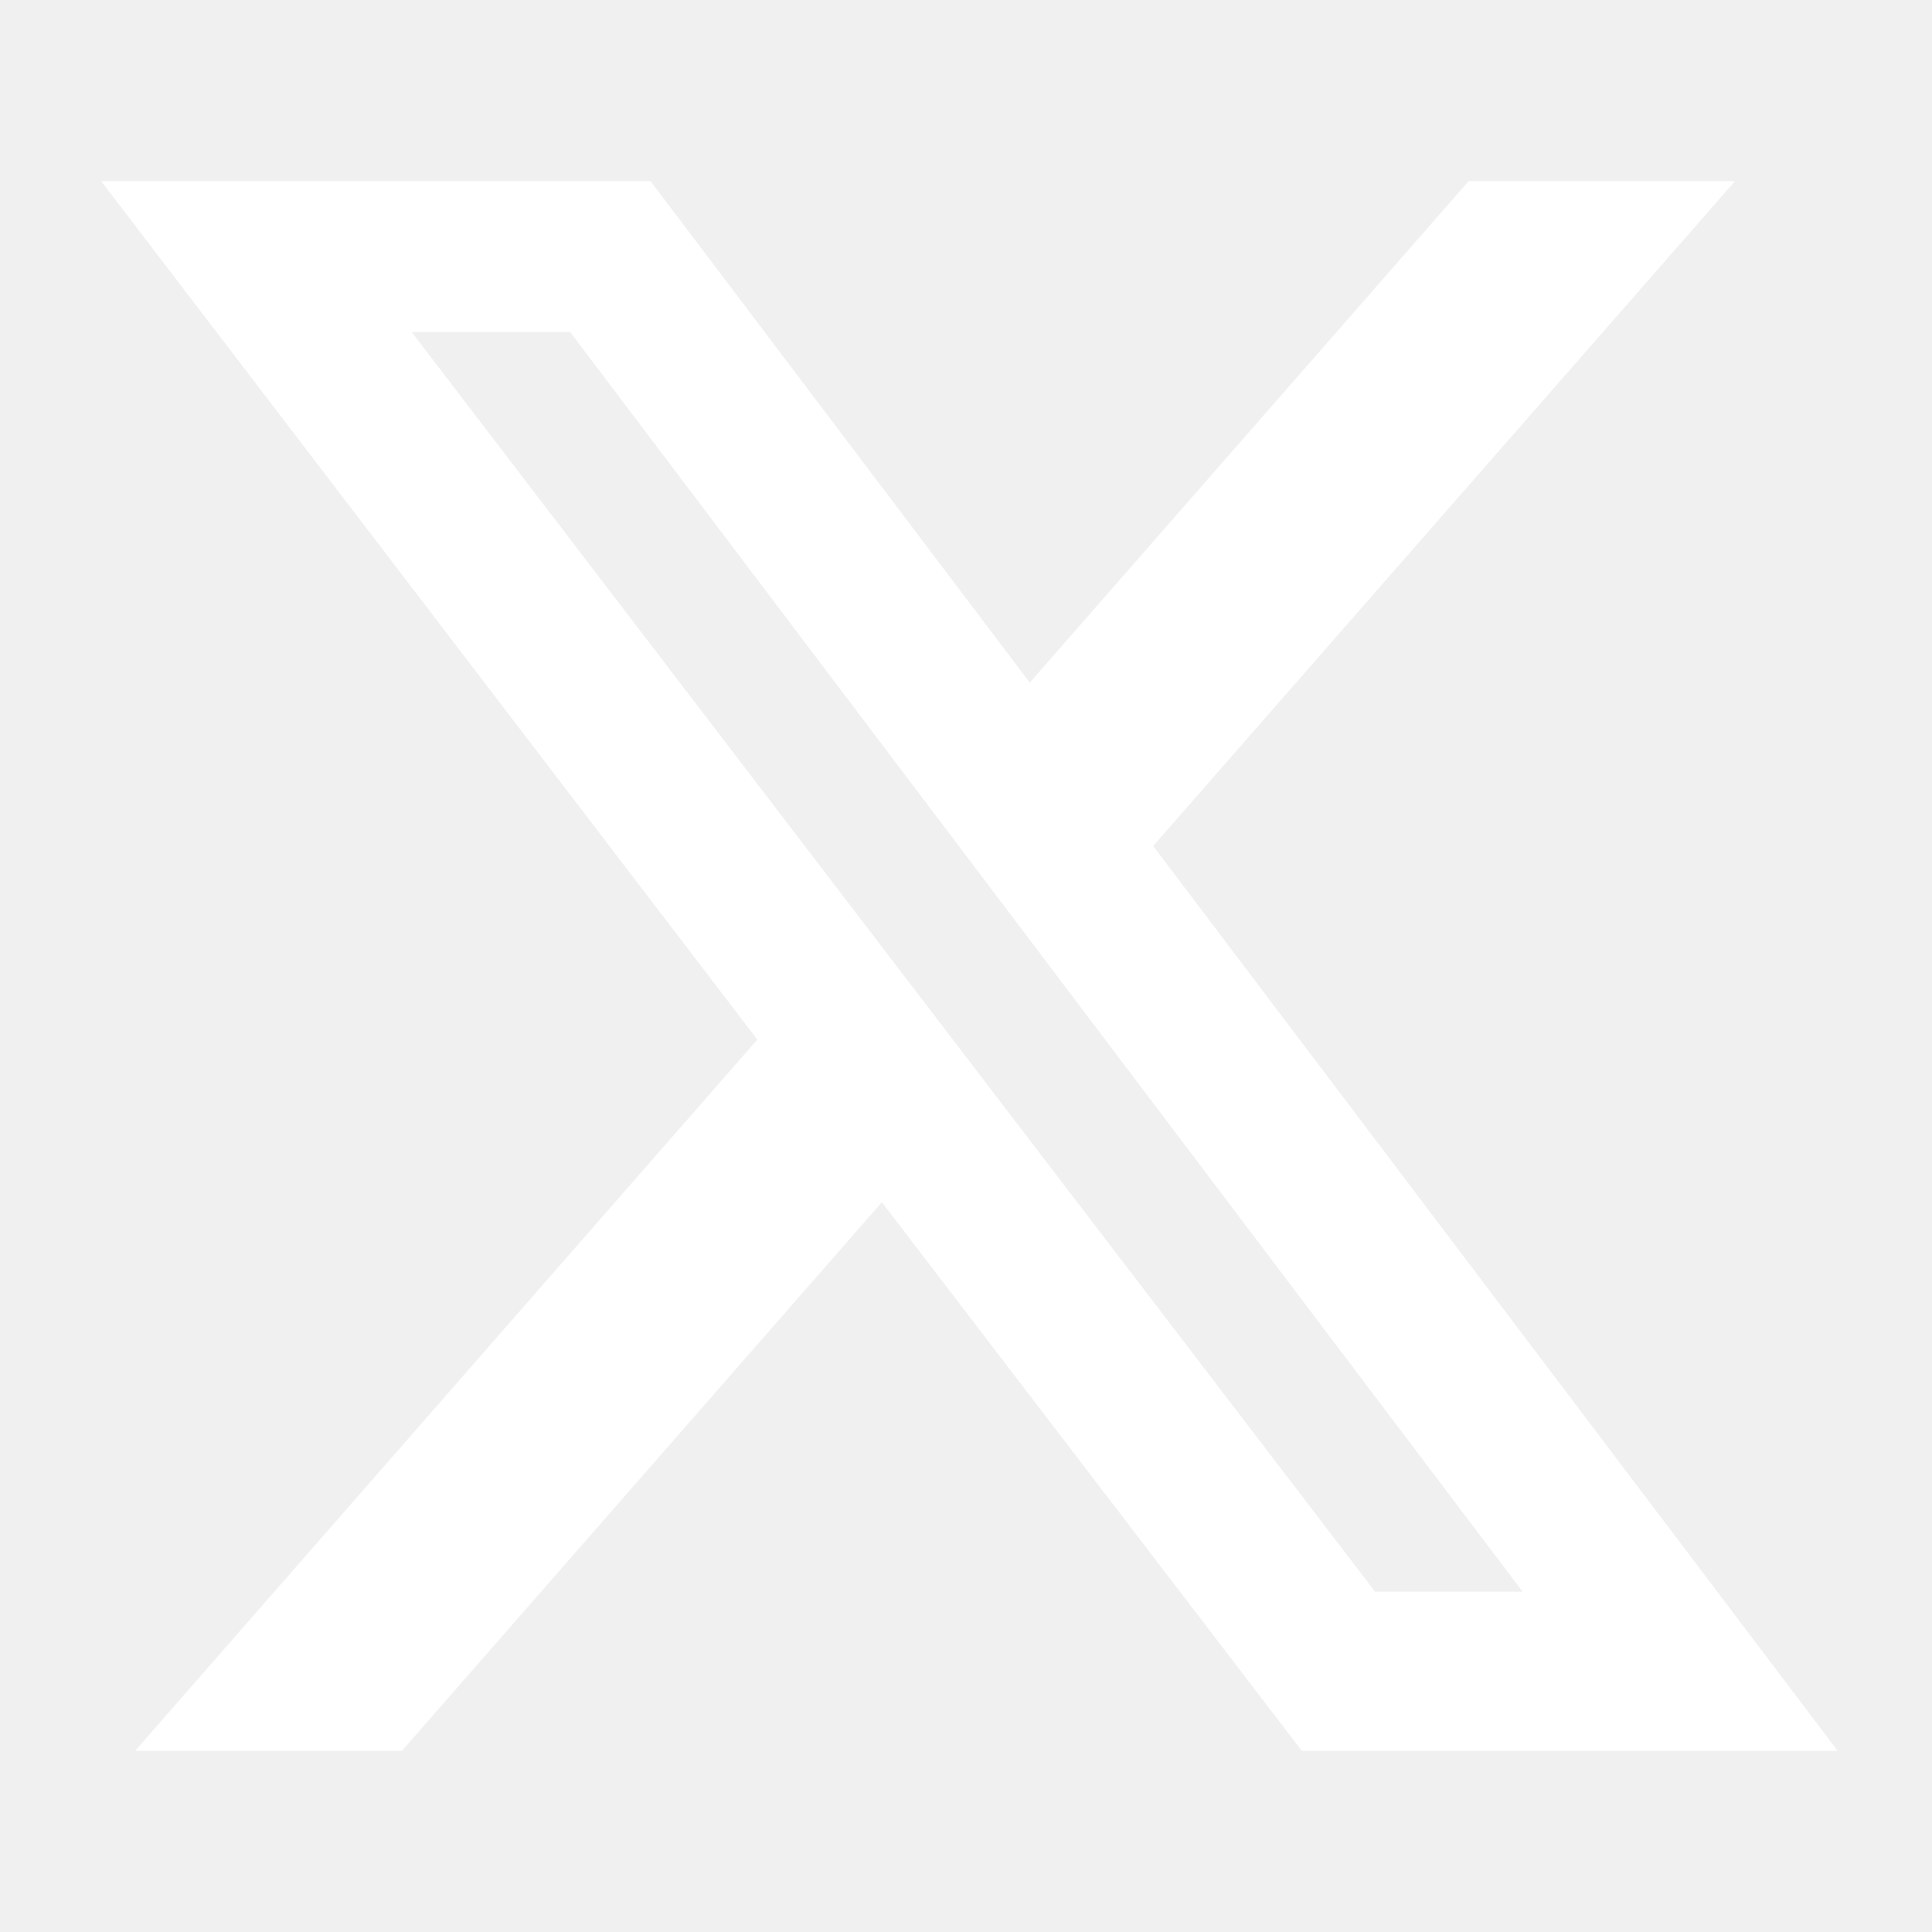
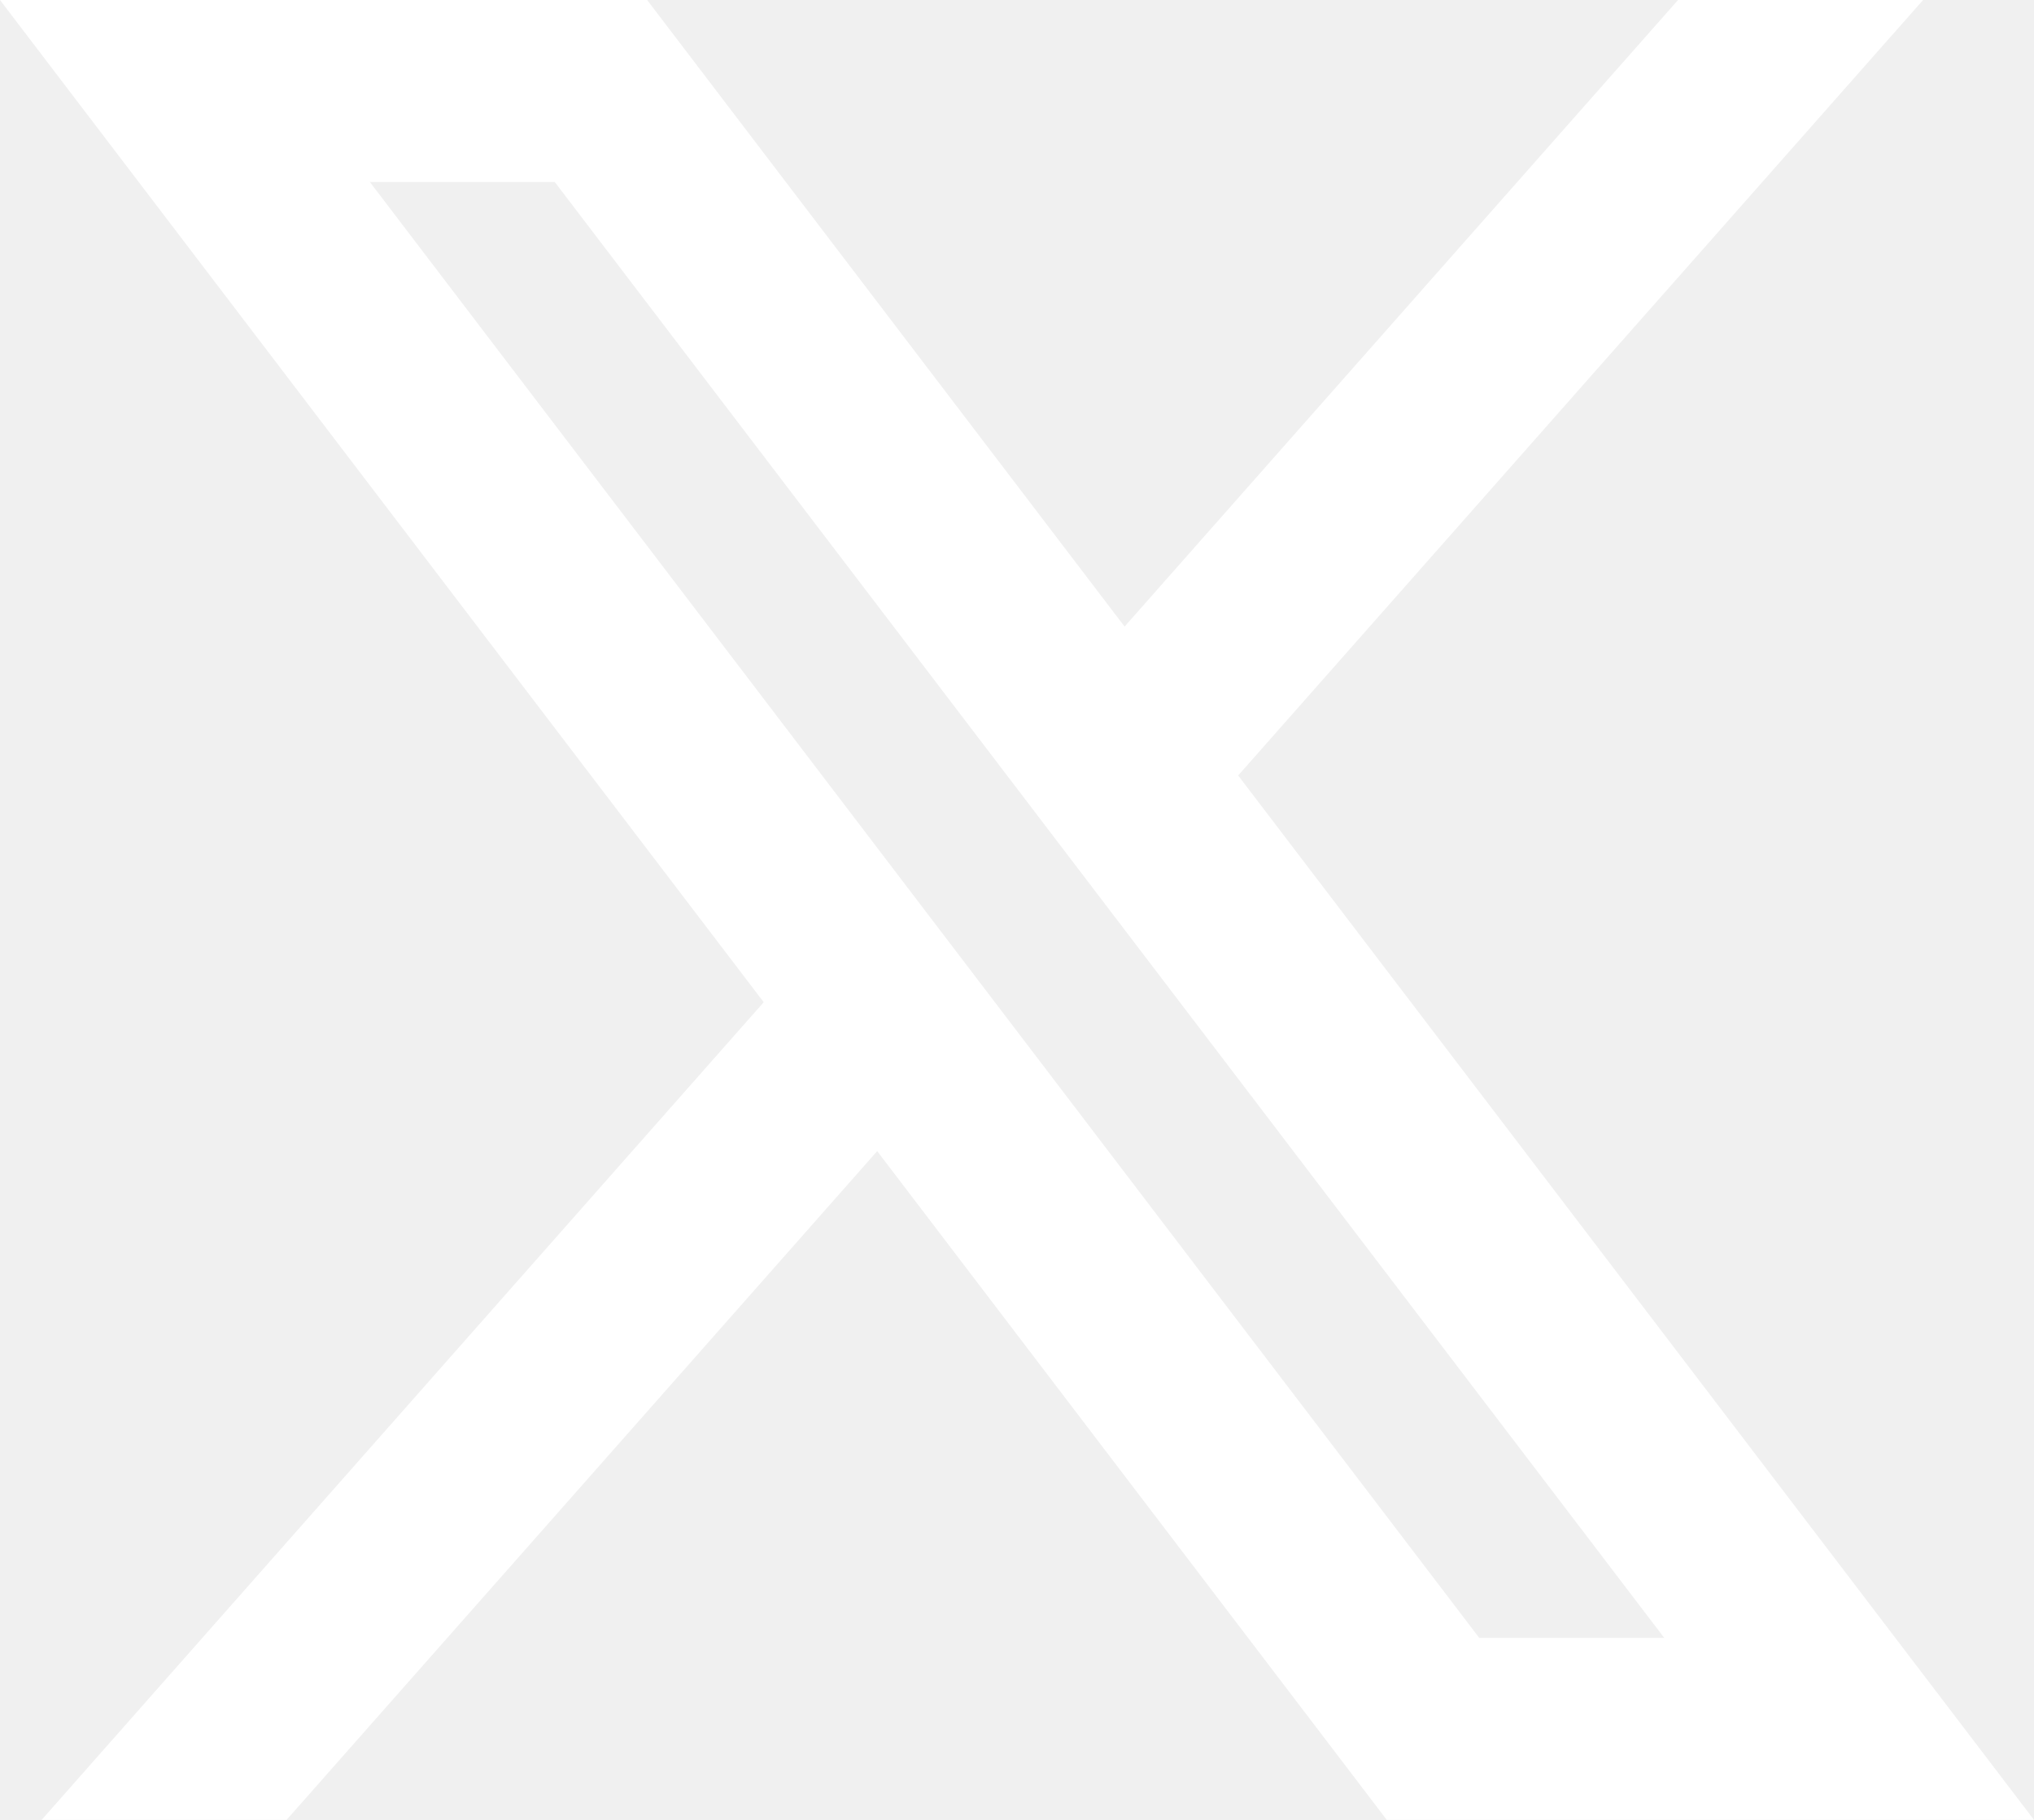
- <svg xmlns="http://www.w3.org/2000/svg" viewBox="0 0 512 512" fill="white">
-   <path d="M389.2 48h70.6L305.6 224.2 487 464H345L233.7 318.6 106.5 464H35.8L200.7 275.5 26.8 48H172.4L272.9 180.9 389.2 48zM364.4 421.8h39.1L151.1 88h-42L364.4 421.8z" />
+ <svg xmlns="http://www.w3.org/2000/svg" width="19" height="17" viewBox="0 0 19 17" fill="none">
+   <path id="Vector" d="M6.045 0H0L7.134 9.362L0.389 17H2.677L8.194 10.753L12.954 17H19L11.566 7.244L17.964 0H15.675L10.505 5.853L6.045 0ZM13.818 15.3L3.455 1.7H5.182L15.546 15.3H13.818Z" fill="white" />
</svg>
